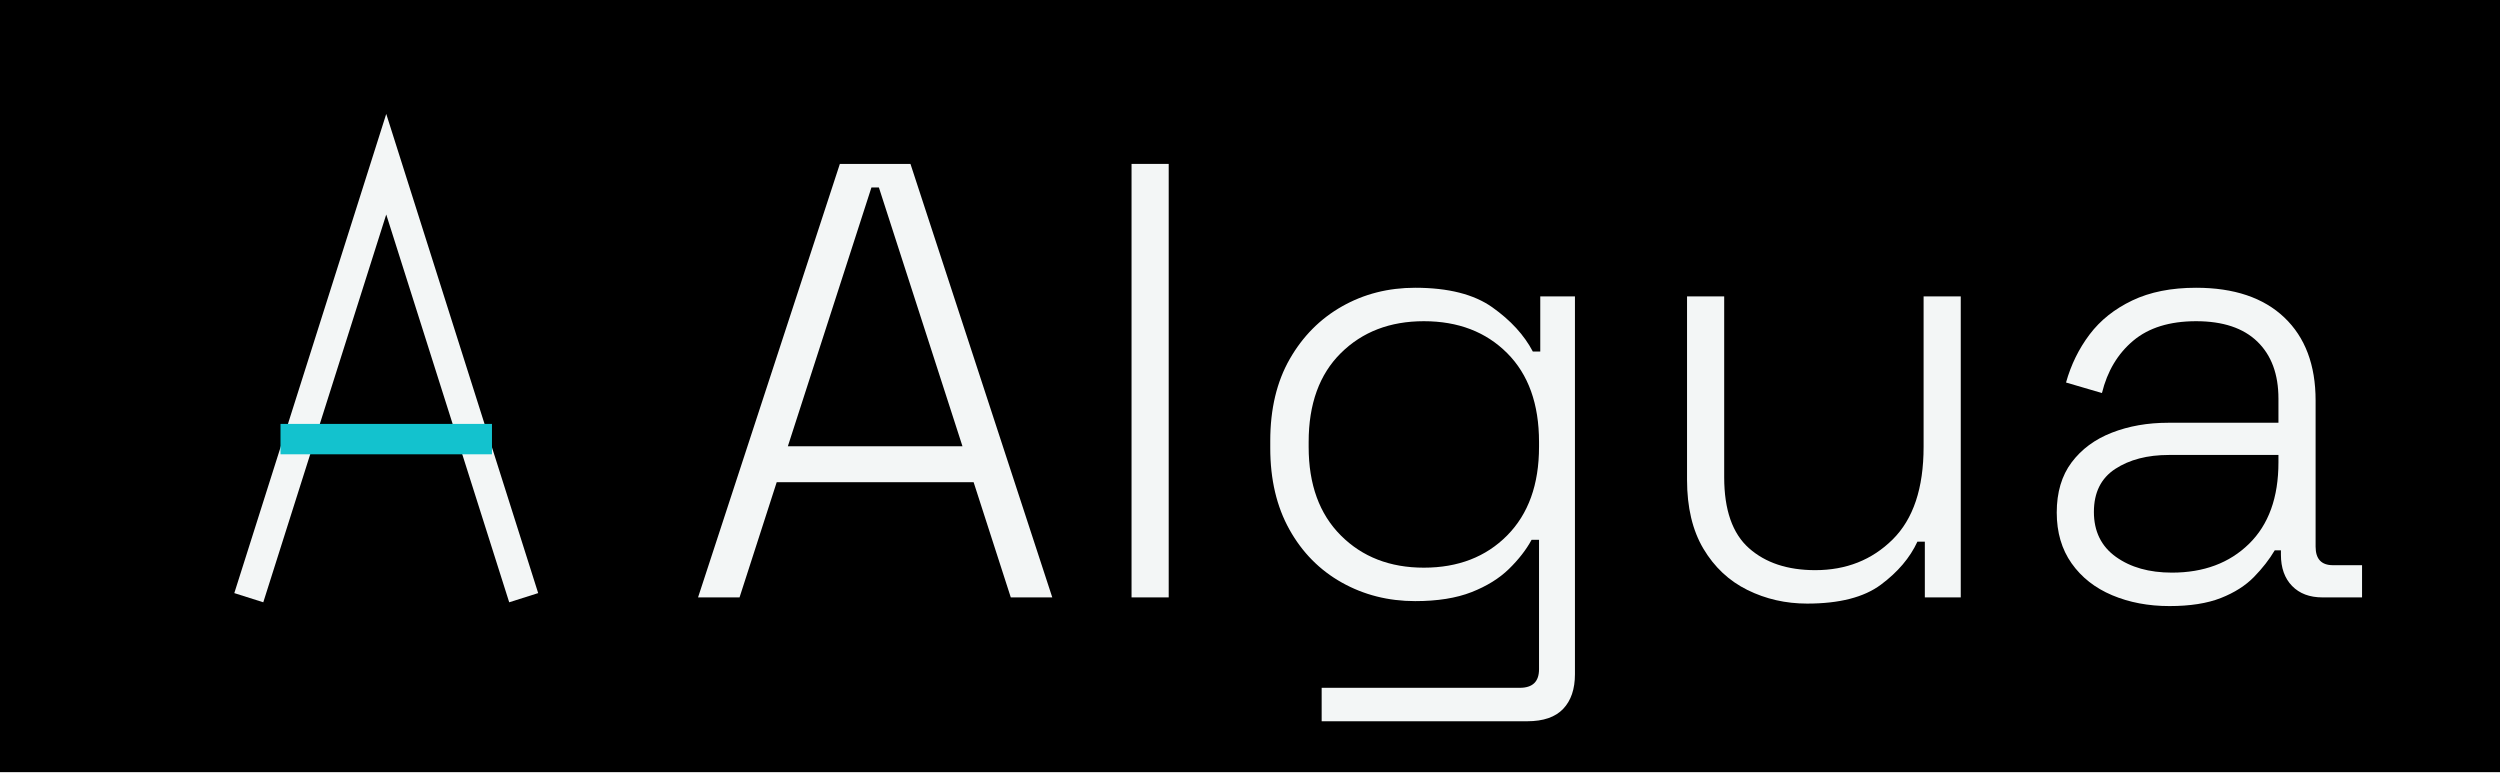
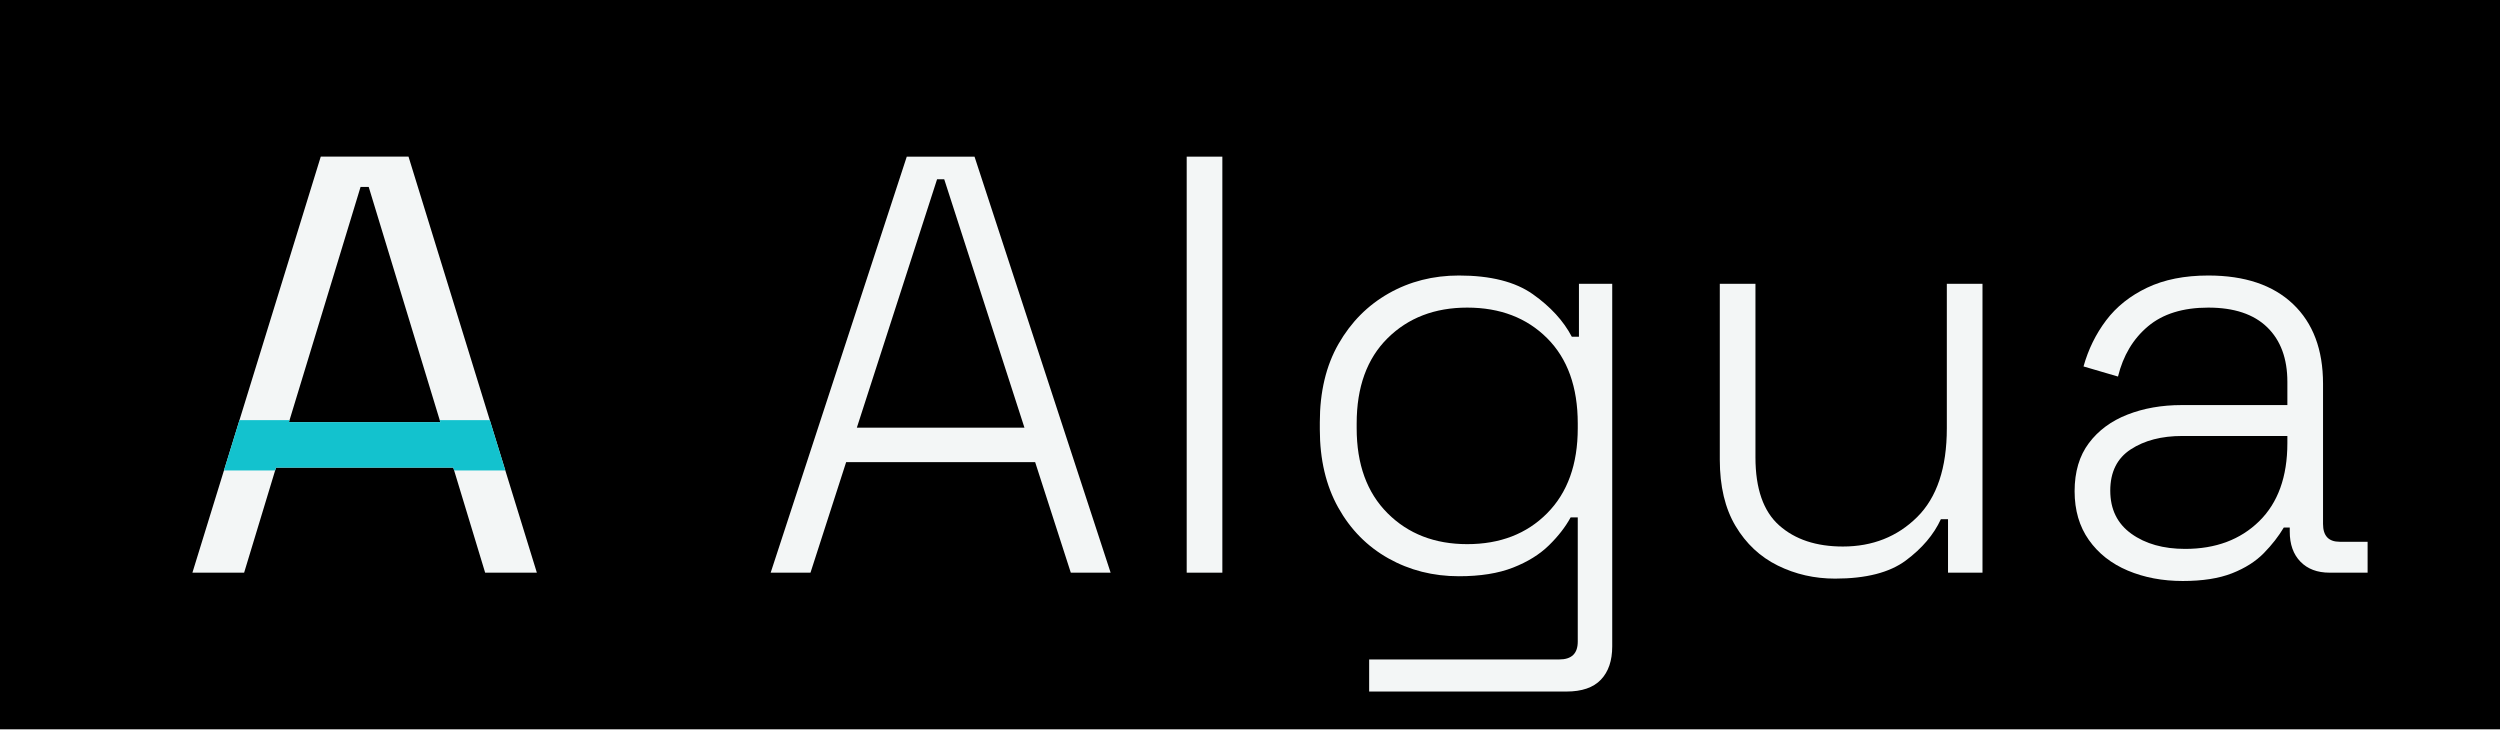
- <svg xmlns="http://www.w3.org/2000/svg" width="369.1" height="114.0" viewBox="0 0 369.1 114.0" role="img" aria-label="Algua">
-   <rect x="0" y="0" width="369.1" height="114.0" fill="#000000" />
+ <svg xmlns="http://www.w3.org/2000/svg" width="384.6" height="112.2" viewBox="0 0 384.6 112.2" role="img" aria-label="Algua">
+   <rect x="0" y="0" width="384.6" height="112.2" fill="#000000" />
  <g transform="translate(18.0,18.0)">
-     <g transform="scale(0.7804878)">
-       <path d="M 24.0 90.0 L 50.0 8.0 L 76.0 90.0" stroke="#F3F6F6" fill="none" stroke-width="5.75" stroke-linejoin="miter" stroke-miterlimit="20" stroke-linecap="butt" />
-       <rect x="30.0" y="57.125" width="40.0" height="5.75" fill="#13C2CE" />
+     <g transform="scale(0.7619048)">
+       <defs>
+         <clipPath id="wl">
+           <rect x="0" y="61.21" width="100" height="10.16" />
+         </clipPath>
+       </defs>
+       <g transform="translate(12.216,92.000) scale(0.12,-0.12)">
+         <path d="M25.1 0 241.051 700H388.689L604.64 0H517.631L464.011 176.721H165.729L112.109 0ZM187.499 253.279H442.241L321.74 648.951H308Z" fill="#F3F6F6" />
+       </g>
+       <g clip-path="url(#wl)">
+         <g transform="translate(12.216,92.000) scale(0.12,-0.12)">
+           <path d="M25.1 0 241.051 700H388.689L604.64 0H517.631L464.011 176.721H165.729L112.109 0ZM187.499 253.279H442.241L321.74 648.951H308Z" fill="#13C2CE" />
+         </g>
+       </g>
    </g>
  </g>
-   <g transform="translate(100.5,88.2) scale(0.09143,-0.09143)" fill="#F3F6F6">
+   <g transform="translate(116.0,88.1) scale(0.09143,-0.09143)" fill="#F3F6F6">
    <path d="M28 0 257 700H371L600 0H533L473 186H155L95 0ZM173 244H455L320 662H308Z" transform="translate(0.0,0)" />
    <path d="M88 0V700H148V0Z" transform="translate(640.0,0)" />
    <path d="M64 241V253Q64 330 95.5 385.0Q127 440 180.0 470.0Q233 500 298 500Q378 500 422.5 468.5Q467 437 488 397H500V486H556V-124Q556 -160 537.0 -180.0Q518 -200 479 -200H147V-146H467Q498 -146 498 -116V93H486Q473 69 449.5 46.0Q426 23 389.0 8.5Q352 -6 298 -6Q233 -6 179.5 24.0Q126 54 95.0 109.5Q64 165 64 241ZM312 48Q395 48 446.5 100.0Q498 152 498 243V251Q498 343 446.5 394.5Q395 446 312 446Q230 446 178.0 394.5Q126 343 126 251V243Q126 152 178.0 100.0Q230 48 312 48Z" transform="translate(888.0,0)" />
    <path d="M275 -10Q223 -10 178.5 12.0Q134 34 107.5 78.5Q81 123 81 190V486H141V194Q141 115 181.0 79.5Q221 44 288 44Q363 44 413.0 93.5Q463 143 463 243V486H523V0H465V90H453Q435 51 394.0 20.5Q353 -10 275 -10Z" transform="translate(1544.0,0)" />
    <path d="M237 -14Q186 -14 144.5 3.5Q103 21 79.0 55.0Q55 89 55 137Q55 186 79.0 218.0Q103 250 144.0 266.0Q185 282 235 282H413V321Q413 380 379.0 413.0Q345 446 280 446Q216 446 178.5 414.5Q141 383 128 330L70 347Q82 390 108.0 424.5Q134 459 177.0 479.5Q220 500 280 500Q372 500 422.5 452.0Q473 404 473 318V82Q473 52 501 52H548V0H484Q453 0 435.0 18.5Q417 37 417 69V76H407Q394 54 373.5 33.0Q353 12 320.0 -1.0Q287 -14 237 -14ZM241 40Q318 40 365.5 86.5Q413 133 413 218V230H236Q184 230 149.5 207.5Q115 185 115 138Q115 91 150.5 65.5Q186 40 241 40Z" transform="translate(2167.0,0)" />
  </g>
</svg>
